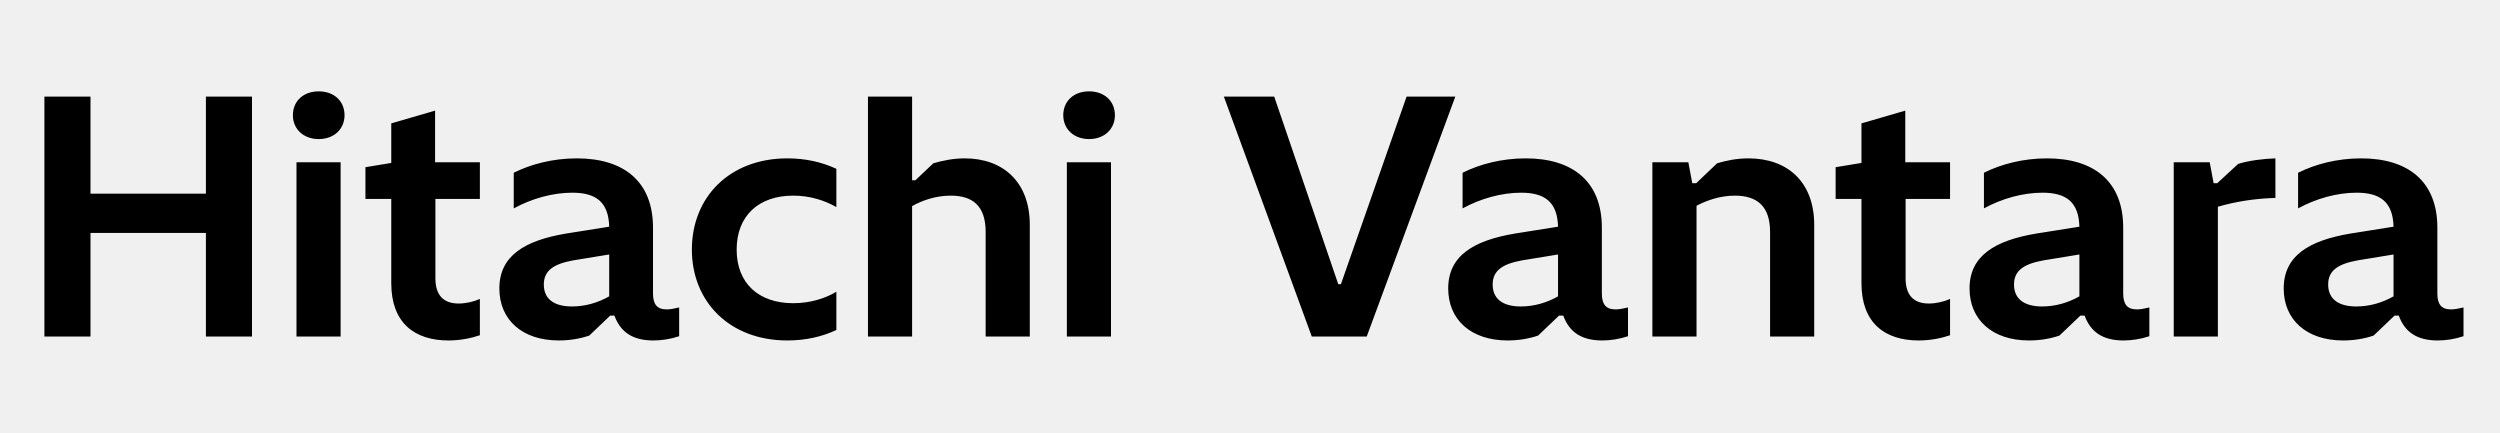
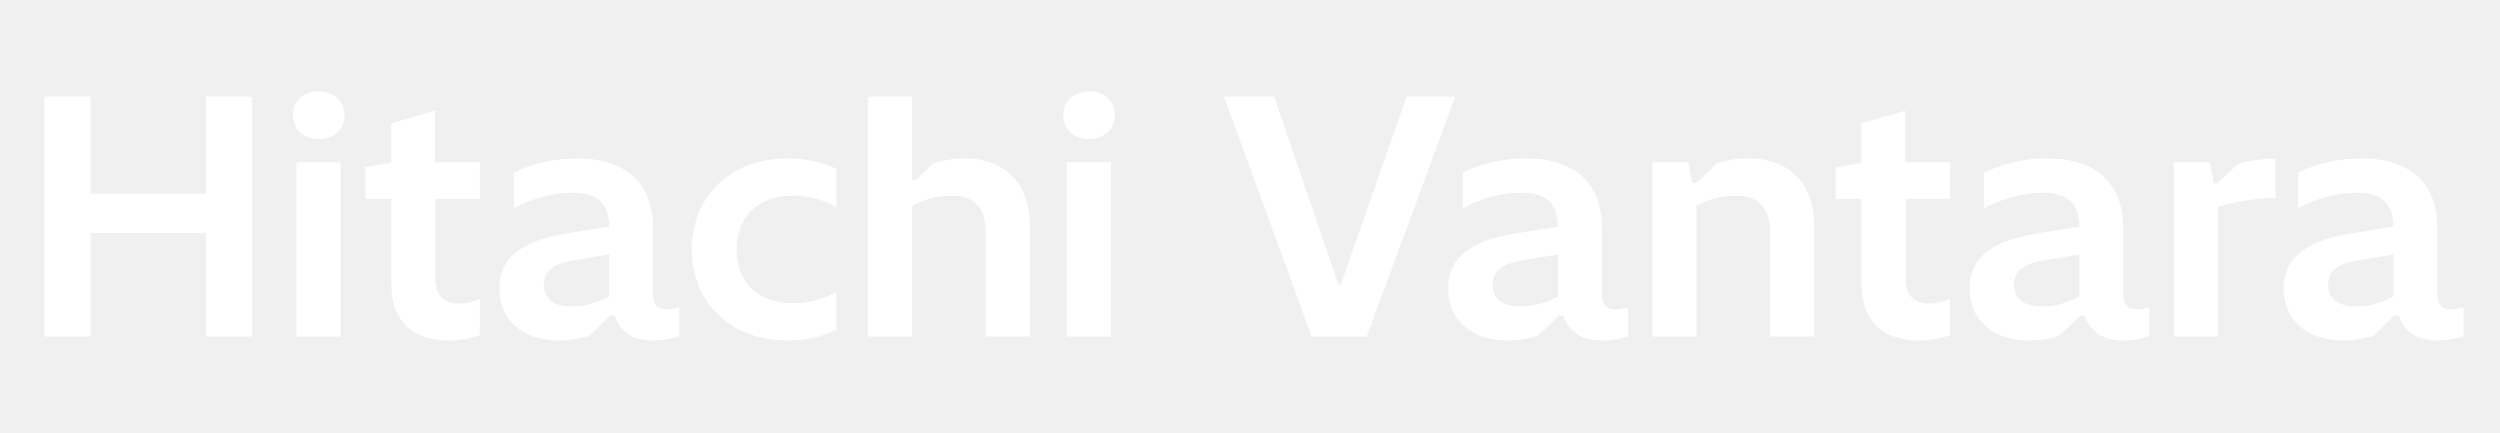
- <svg xmlns="http://www.w3.org/2000/svg" width="260" height="45" viewBox="0 0 260 45" fill="none">
-   <g clip-path="url(#clip0_1_11)">
-     <path d="M4.618 35V10.044H9.412V20.142H21.414V10.044H26.208V35H21.414V24.222H9.412V35H4.618ZM30.834 35V16.878H35.424V35H30.834ZM33.146 14.464C31.548 14.464 30.46 13.41 30.46 11.982C30.46 10.52 31.548 9.5 33.146 9.5C34.744 9.5 35.832 10.52 35.832 11.982C35.832 13.41 34.744 14.464 33.146 14.464ZM46.642 35.408C43.106 35.408 40.692 33.572 40.692 29.458V20.686H38.006V17.388L40.692 16.946V12.832L45.248 11.506V16.878H49.906V20.686H45.282V28.948C45.282 30.784 46.2 31.566 47.696 31.566C48.478 31.566 49.294 31.362 49.906 31.09V34.864C49.022 35.17 47.866 35.408 46.642 35.408ZM58.121 35.408C54.279 35.408 51.933 33.232 51.933 30.002C51.933 26.568 54.619 25.004 58.869 24.29L63.357 23.576C63.289 20.992 61.963 20.04 59.515 20.04C57.475 20.04 55.299 20.652 53.429 21.672V17.966C55.197 17.082 57.475 16.47 59.991 16.47C64.853 16.47 67.913 18.85 67.913 23.678V30.512C67.913 31.6 68.287 32.178 69.341 32.178C69.749 32.178 70.191 32.076 70.633 31.974V34.966C69.715 35.272 68.797 35.408 67.947 35.408C65.737 35.408 64.513 34.49 63.901 32.824H63.459L61.283 34.898C60.297 35.238 59.209 35.408 58.121 35.408ZM59.481 31.872C60.841 31.872 62.167 31.498 63.357 30.818V26.466L59.617 27.078C57.577 27.452 56.557 28.132 56.557 29.594C56.557 31.056 57.577 31.872 59.481 31.872ZM81.882 35.408C75.864 35.408 71.954 31.362 71.954 25.956C71.954 20.516 75.864 16.47 81.882 16.47C83.752 16.47 85.452 16.844 86.982 17.558V21.536C85.792 20.856 84.262 20.346 82.494 20.346C78.89 20.346 76.612 22.454 76.612 25.956C76.612 29.458 78.89 31.532 82.494 31.532C84.228 31.532 85.792 31.056 86.982 30.342V34.32C85.452 35.034 83.752 35.408 81.882 35.408ZM90.268 35V10.044H94.858V18.748H95.198L97.068 16.98C98.02 16.708 99.108 16.47 100.332 16.47C104.344 16.47 107.098 18.952 107.098 23.372V35H102.508V24.12C102.508 21.4 101.148 20.346 98.87 20.346C97.306 20.346 95.878 20.856 94.858 21.434V35H90.268ZM110.953 35V16.878H115.543V35H110.953ZM113.265 14.464C111.667 14.464 110.579 13.41 110.579 11.982C110.579 10.52 111.667 9.5 113.265 9.5C114.863 9.5 115.951 10.52 115.951 11.982C115.951 13.41 114.863 14.464 113.265 14.464ZM136.427 35L127.281 10.044H132.517L139.181 29.56H139.453L146.287 10.044H151.353L142.139 35H136.427ZM156.801 35.408C152.959 35.408 150.613 33.232 150.613 30.002C150.613 26.568 153.299 25.004 157.549 24.29L162.037 23.576C161.969 20.992 160.643 20.04 158.195 20.04C156.155 20.04 153.979 20.652 152.109 21.672V17.966C153.877 17.082 156.155 16.47 158.671 16.47C163.533 16.47 166.593 18.85 166.593 23.678V30.512C166.593 31.6 166.967 32.178 168.021 32.178C168.429 32.178 168.871 32.076 169.313 31.974V34.966C168.395 35.272 167.477 35.408 166.627 35.408C164.417 35.408 163.193 34.49 162.581 32.824H162.139L159.963 34.898C158.977 35.238 157.889 35.408 156.801 35.408ZM158.161 31.872C159.521 31.872 160.847 31.498 162.037 30.818V26.466L158.297 27.078C156.257 27.452 155.237 28.132 155.237 29.594C155.237 31.056 156.257 31.872 158.161 31.872ZM171.848 35V16.878H175.588L175.996 19.054H176.404L178.58 16.98C179.498 16.708 180.586 16.47 181.844 16.47C185.924 16.47 188.678 18.952 188.678 23.372V35H184.088V24.12C184.088 21.434 182.728 20.346 180.416 20.346C178.886 20.346 177.458 20.856 176.438 21.4V35H171.848ZM199.542 35.408C196.006 35.408 193.592 33.572 193.592 29.458V20.686H190.906V17.388L193.592 16.946V12.832L198.148 11.506V16.878H202.806V20.686H198.182V28.948C198.182 30.784 199.1 31.566 200.596 31.566C201.378 31.566 202.194 31.362 202.806 31.09V34.864C201.922 35.17 200.766 35.408 199.542 35.408ZM211.021 35.408C207.179 35.408 204.833 33.232 204.833 30.002C204.833 26.568 207.519 25.004 211.769 24.29L216.257 23.576C216.189 20.992 214.863 20.04 212.415 20.04C210.375 20.04 208.199 20.652 206.329 21.672V17.966C208.097 17.082 210.375 16.47 212.891 16.47C217.753 16.47 220.813 18.85 220.813 23.678V30.512C220.813 31.6 221.187 32.178 222.241 32.178C222.649 32.178 223.091 32.076 223.533 31.974V34.966C222.615 35.272 221.697 35.408 220.847 35.408C218.637 35.408 217.413 34.49 216.801 32.824H216.359L214.183 34.898C213.197 35.238 212.109 35.408 211.021 35.408ZM212.381 31.872C213.741 31.872 215.067 31.498 216.257 30.818V26.466L212.517 27.078C210.477 27.452 209.457 28.132 209.457 29.594C209.457 31.056 210.477 31.872 212.381 31.872ZM226.069 35V16.878H229.809L230.217 19.054H230.591L232.767 17.048C233.821 16.708 235.419 16.504 236.643 16.47V20.584C234.467 20.652 232.529 20.958 230.659 21.502V35H226.069ZM243.693 35.408C239.851 35.408 237.505 33.232 237.505 30.002C237.505 26.568 240.191 25.004 244.441 24.29L248.929 23.576C248.861 20.992 247.535 20.04 245.087 20.04C243.047 20.04 240.871 20.652 239.001 21.672V17.966C240.769 17.082 243.047 16.47 245.563 16.47C250.425 16.47 253.485 18.85 253.485 23.678V30.512C253.485 31.6 253.859 32.178 254.913 32.178C255.321 32.178 255.763 32.076 256.205 31.974V34.966C255.287 35.272 254.369 35.408 253.519 35.408C251.309 35.408 250.085 34.49 249.473 32.824H249.031L246.855 34.898C245.869 35.238 244.781 35.408 243.693 35.408ZM245.053 31.872C246.413 31.872 247.739 31.498 248.929 30.818V26.466L245.189 27.078C243.149 27.452 242.129 28.132 242.129 29.594C242.129 31.056 243.149 31.872 245.053 31.872Z" fill="black" />
+ <svg xmlns="http://www.w3.org/2000/svg" width="260" height="45" viewBox="0 0 260 45" fill="white">
+   <g clip-path="url(#clip0_1_11)" fill="white">
+     <path d="M4.618 35V10.044H9.412V20.142H21.414V10.044H26.208V35H21.414V24.222H9.412V35H4.618ZM30.834 35V16.878H35.424V35H30.834ZM33.146 14.464C31.548 14.464 30.46 13.41 30.46 11.982C30.46 10.52 31.548 9.5 33.146 9.5C34.744 9.5 35.832 10.52 35.832 11.982C35.832 13.41 34.744 14.464 33.146 14.464ZM46.642 35.408C43.106 35.408 40.692 33.572 40.692 29.458V20.686H38.006V17.388L40.692 16.946V12.832L45.248 11.506V16.878H49.906V20.686H45.282V28.948C45.282 30.784 46.2 31.566 47.696 31.566C48.478 31.566 49.294 31.362 49.906 31.09V34.864C49.022 35.17 47.866 35.408 46.642 35.408ZM58.121 35.408C54.279 35.408 51.933 33.232 51.933 30.002C51.933 26.568 54.619 25.004 58.869 24.29L63.357 23.576C63.289 20.992 61.963 20.04 59.515 20.04C57.475 20.04 55.299 20.652 53.429 21.672V17.966C55.197 17.082 57.475 16.47 59.991 16.47C64.853 16.47 67.913 18.85 67.913 23.678V30.512C67.913 31.6 68.287 32.178 69.341 32.178C69.749 32.178 70.191 32.076 70.633 31.974V34.966C69.715 35.272 68.797 35.408 67.947 35.408C65.737 35.408 64.513 34.49 63.901 32.824H63.459L61.283 34.898C60.297 35.238 59.209 35.408 58.121 35.408ZM59.481 31.872C60.841 31.872 62.167 31.498 63.357 30.818V26.466L59.617 27.078C57.577 27.452 56.557 28.132 56.557 29.594C56.557 31.056 57.577 31.872 59.481 31.872ZM81.882 35.408C75.864 35.408 71.954 31.362 71.954 25.956C71.954 20.516 75.864 16.47 81.882 16.47C83.752 16.47 85.452 16.844 86.982 17.558V21.536C85.792 20.856 84.262 20.346 82.494 20.346C78.89 20.346 76.612 22.454 76.612 25.956C76.612 29.458 78.89 31.532 82.494 31.532C84.228 31.532 85.792 31.056 86.982 30.342V34.32C85.452 35.034 83.752 35.408 81.882 35.408ZM90.268 35V10.044H94.858V18.748H95.198L97.068 16.98C98.02 16.708 99.108 16.47 100.332 16.47C104.344 16.47 107.098 18.952 107.098 23.372V35H102.508V24.12C102.508 21.4 101.148 20.346 98.87 20.346C97.306 20.346 95.878 20.856 94.858 21.434V35H90.268ZM110.953 35V16.878H115.543V35H110.953ZM113.265 14.464C111.667 14.464 110.579 13.41 110.579 11.982C110.579 10.52 111.667 9.5 113.265 9.5C114.863 9.5 115.951 10.52 115.951 11.982C115.951 13.41 114.863 14.464 113.265 14.464ZM136.427 35L127.281 10.044H132.517L139.181 29.56H139.453L146.287 10.044H151.353L142.139 35H136.427ZM156.801 35.408C152.959 35.408 150.613 33.232 150.613 30.002C150.613 26.568 153.299 25.004 157.549 24.29L162.037 23.576C161.969 20.992 160.643 20.04 158.195 20.04C156.155 20.04 153.979 20.652 152.109 21.672V17.966C153.877 17.082 156.155 16.47 158.671 16.47C163.533 16.47 166.593 18.85 166.593 23.678V30.512C166.593 31.6 166.967 32.178 168.021 32.178C168.429 32.178 168.871 32.076 169.313 31.974V34.966C168.395 35.272 167.477 35.408 166.627 35.408C164.417 35.408 163.193 34.49 162.581 32.824H162.139L159.963 34.898C158.977 35.238 157.889 35.408 156.801 35.408ZM158.161 31.872C159.521 31.872 160.847 31.498 162.037 30.818V26.466L158.297 27.078C156.257 27.452 155.237 28.132 155.237 29.594C155.237 31.056 156.257 31.872 158.161 31.872ZM171.848 35V16.878H175.588L175.996 19.054H176.404L178.58 16.98C179.498 16.708 180.586 16.47 181.844 16.47C185.924 16.47 188.678 18.952 188.678 23.372V35H184.088V24.12C184.088 21.434 182.728 20.346 180.416 20.346C178.886 20.346 177.458 20.856 176.438 21.4V35H171.848ZM199.542 35.408C196.006 35.408 193.592 33.572 193.592 29.458V20.686H190.906V17.388L193.592 16.946V12.832L198.148 11.506V16.878H202.806V20.686H198.182V28.948C198.182 30.784 199.1 31.566 200.596 31.566C201.378 31.566 202.194 31.362 202.806 31.09V34.864C201.922 35.17 200.766 35.408 199.542 35.408ZM211.021 35.408C207.179 35.408 204.833 33.232 204.833 30.002C204.833 26.568 207.519 25.004 211.769 24.29L216.257 23.576C216.189 20.992 214.863 20.04 212.415 20.04C210.375 20.04 208.199 20.652 206.329 21.672V17.966C208.097 17.082 210.375 16.47 212.891 16.47C217.753 16.47 220.813 18.85 220.813 23.678V30.512C220.813 31.6 221.187 32.178 222.241 32.178C222.649 32.178 223.091 32.076 223.533 31.974V34.966C222.615 35.272 221.697 35.408 220.847 35.408C218.637 35.408 217.413 34.49 216.801 32.824H216.359L214.183 34.898C213.197 35.238 212.109 35.408 211.021 35.408ZM212.381 31.872C213.741 31.872 215.067 31.498 216.257 30.818V26.466L212.517 27.078C210.477 27.452 209.457 28.132 209.457 29.594C209.457 31.056 210.477 31.872 212.381 31.872ZM226.069 35V16.878H229.809L230.217 19.054H230.591L232.767 17.048C233.821 16.708 235.419 16.504 236.643 16.47V20.584C234.467 20.652 232.529 20.958 230.659 21.502V35H226.069ZM243.693 35.408C239.851 35.408 237.505 33.232 237.505 30.002C237.505 26.568 240.191 25.004 244.441 24.29L248.929 23.576C248.861 20.992 247.535 20.04 245.087 20.04C243.047 20.04 240.871 20.652 239.001 21.672V17.966C240.769 17.082 243.047 16.47 245.563 16.47C250.425 16.47 253.485 18.85 253.485 23.678V30.512C253.485 31.6 253.859 32.178 254.913 32.178C255.321 32.178 255.763 32.076 256.205 31.974V34.966C255.287 35.272 254.369 35.408 253.519 35.408C251.309 35.408 250.085 34.49 249.473 32.824H249.031L246.855 34.898C245.869 35.238 244.781 35.408 243.693 35.408ZM245.053 31.872C246.413 31.872 247.739 31.498 248.929 30.818V26.466L245.189 27.078C243.149 27.452 242.129 28.132 242.129 29.594C242.129 31.056 243.149 31.872 245.053 31.872Z" fill="white" />
  </g>
  <defs>
    <clipPath id="clip0_1_11">
      <rect width="260" height="45" fill="white" />
    </clipPath>
  </defs>
</svg>
